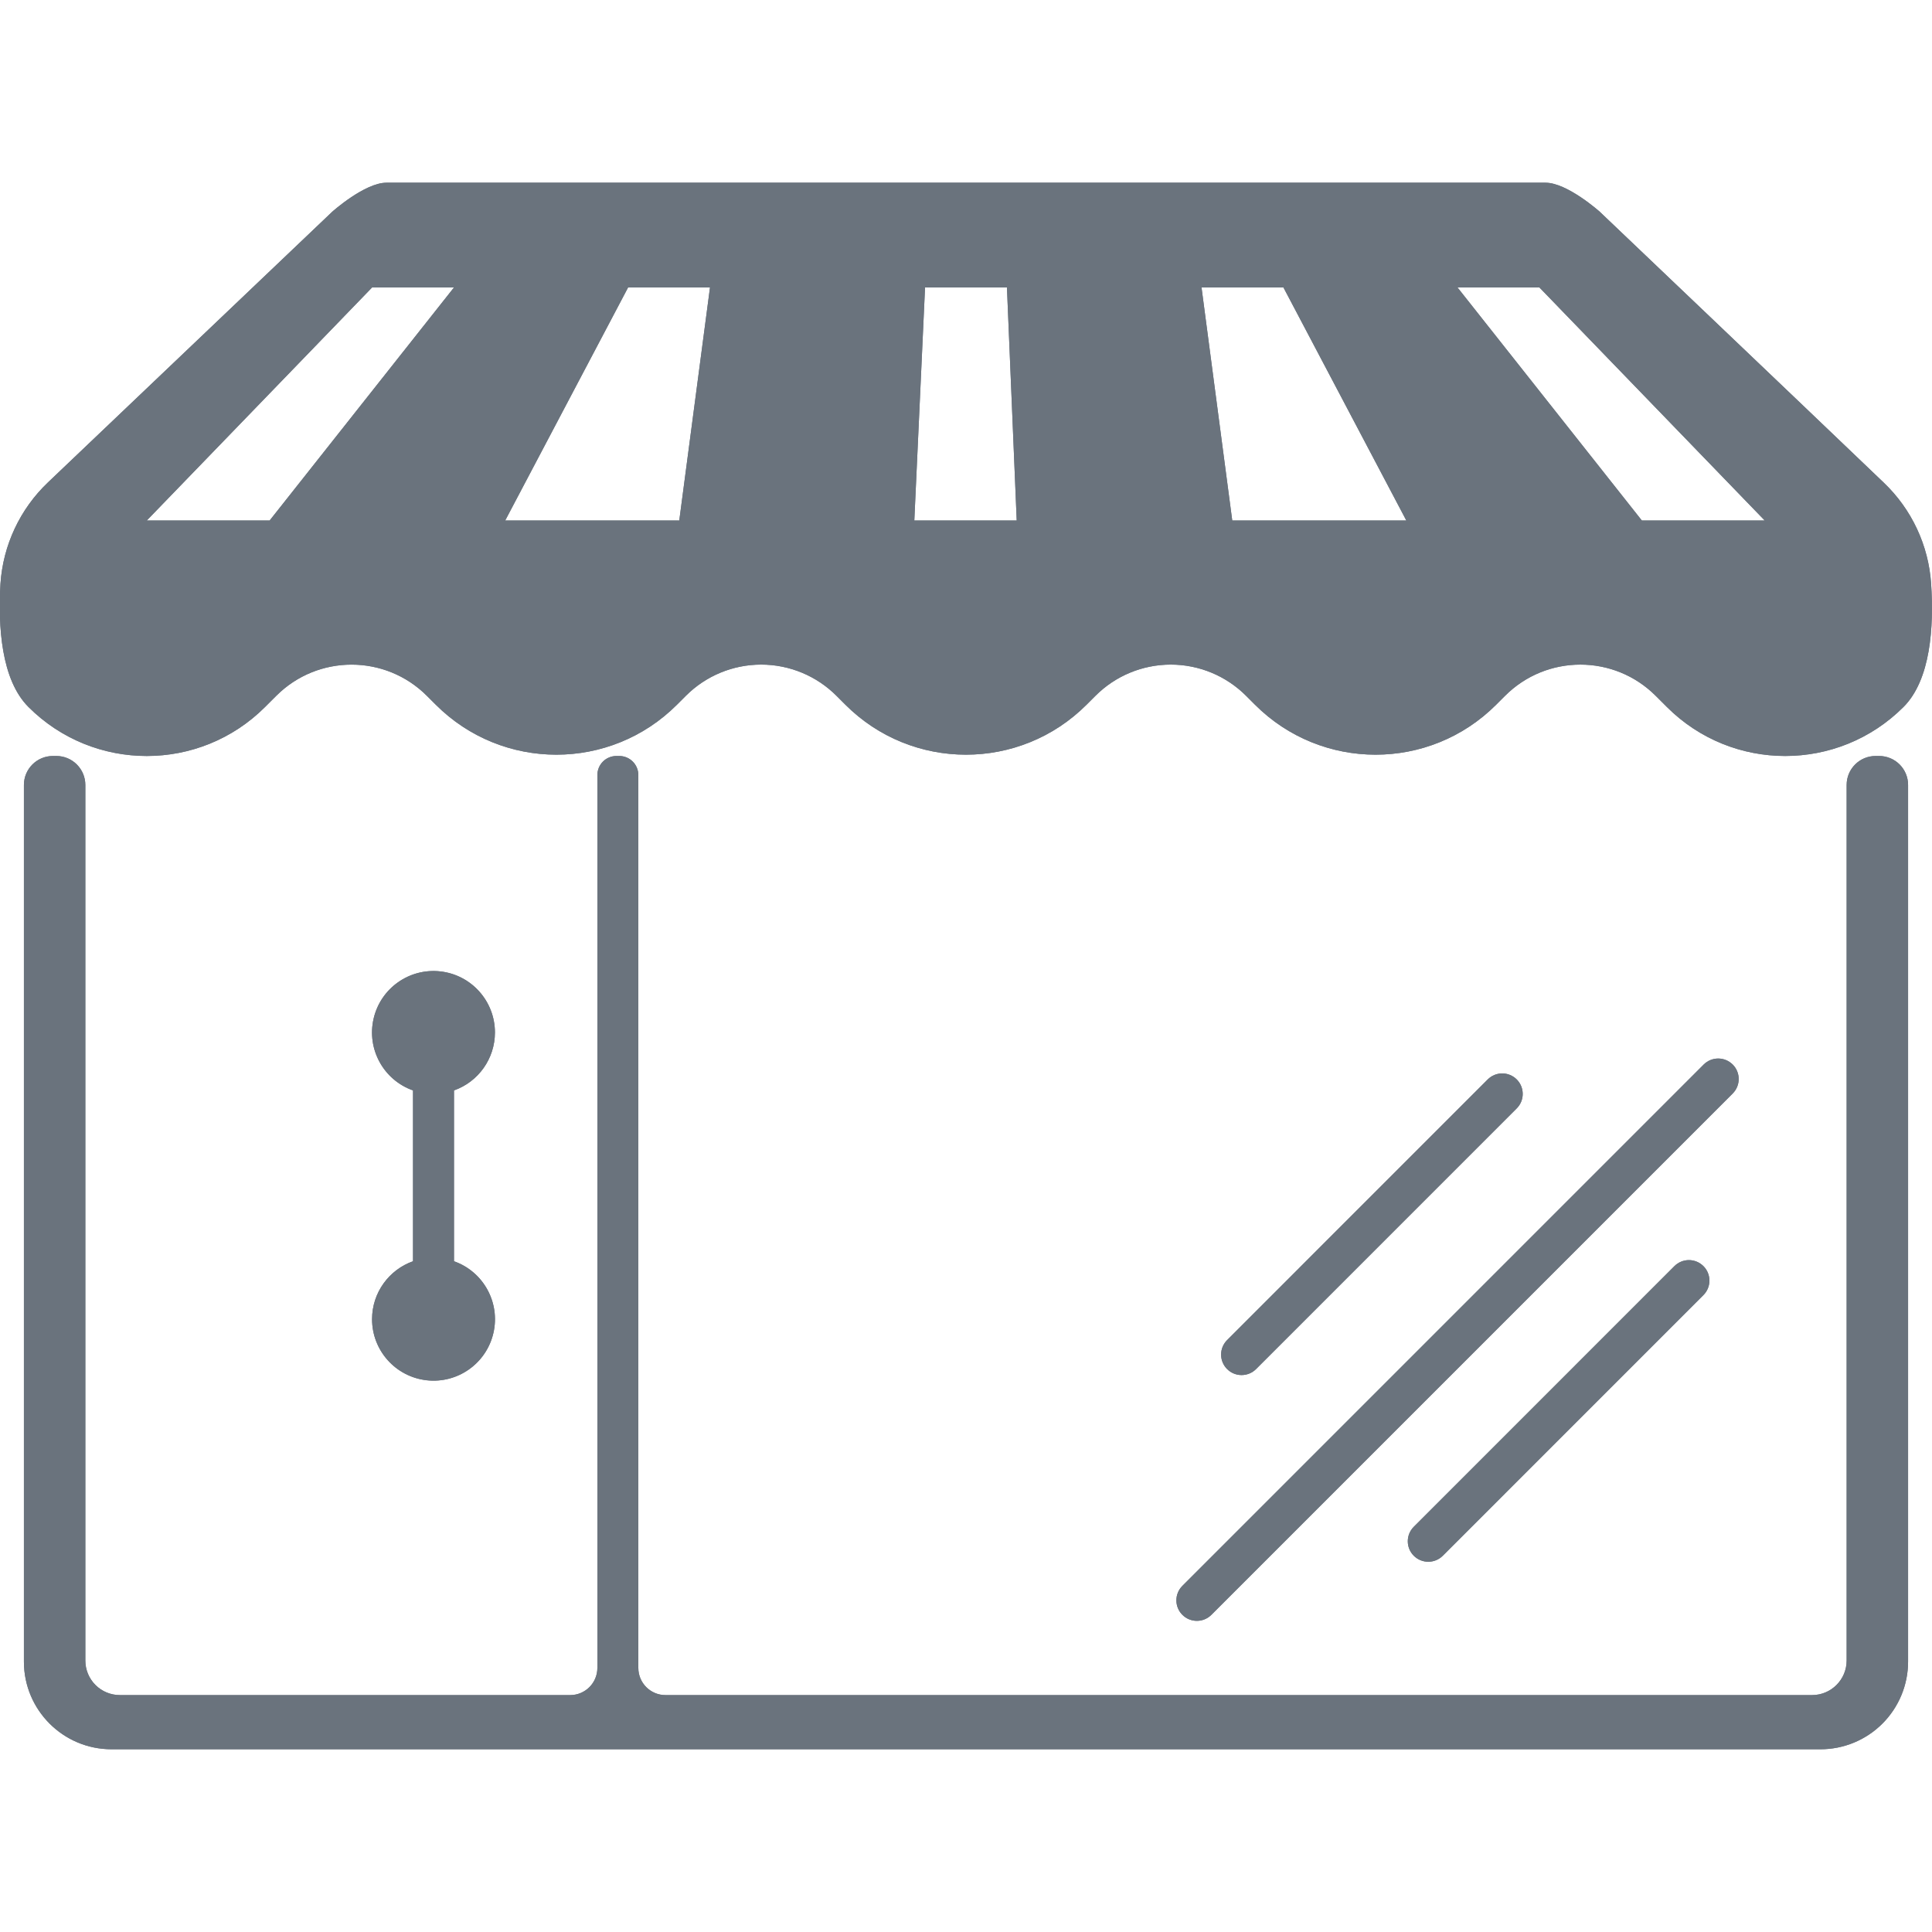
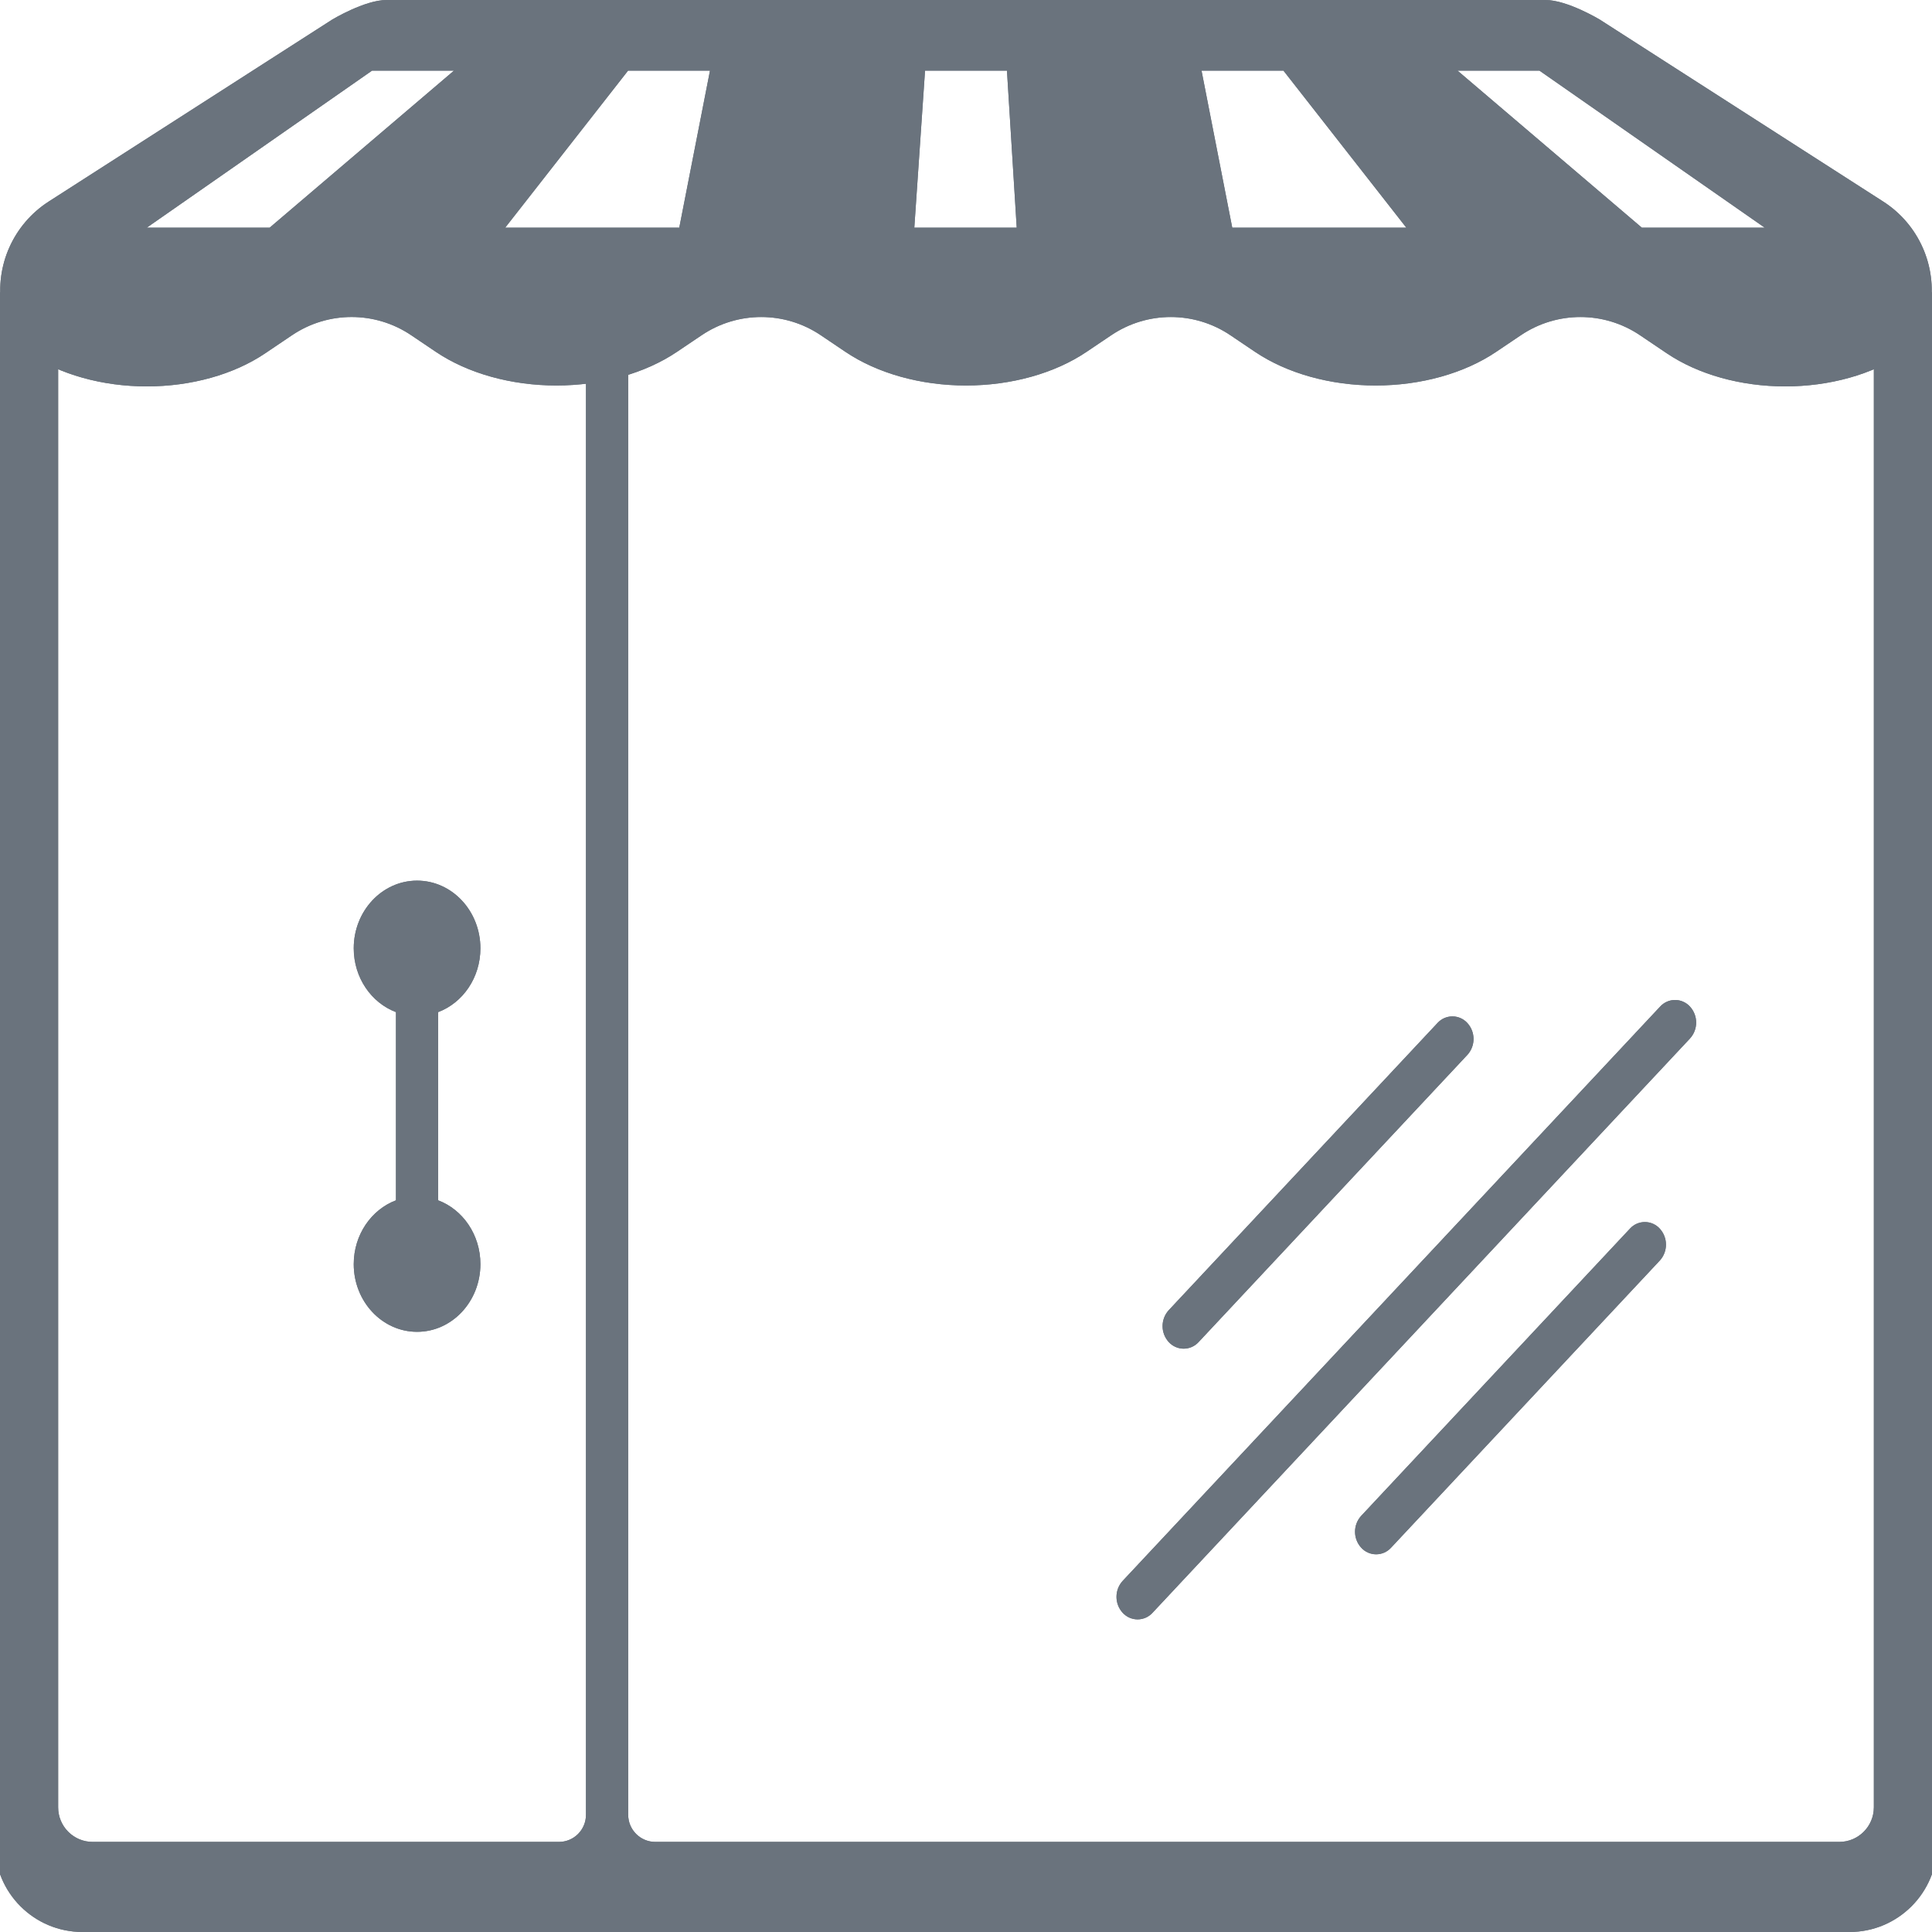
<svg viewBox="0 0 100 100" fill-rule="evenodd" clip-rule="evenodd" stroke-linejoin="round" stroke-miterlimit="2" class="icon">
  <g fill="#6a737d">
-     <path d="M20.004 9.457c-1.128 0-2.807 1.502-2.807 1.502L2.48 24.972a7.972 7.972 0 00-2.456 5.24c-.127 2.22.036 4.968 1.448 6.381a8.66 8.66 0 0012.249 0l.577-.576a5.512 5.512 0 017.798 0c.153.151.305.304.46.459a8.825 8.825 0 0012.483 0l.46-.46a5.51 5.51 0 017.798 0l.46.46a8.825 8.825 0 0012.483 0l.46-.46a5.51 5.51 0 017.798 0l.46.46a8.825 8.825 0 0012.483 0l.46-.46a5.512 5.512 0 017.798 0l.578.577a8.66 8.66 0 0012.248 0c1.41-1.41 1.576-4.155 1.43-6.372a7.955 7.955 0 00-2.453-5.24c-4.406-4.22-14.7-14.022-14.7-14.022s-1.679-1.502-2.807-1.502H20.004zM47.88 14.88h4.24l.505 12.06h-5.3l.555-12.06zm31.801 0h-4.24l9.54 12.06h6.36l-11.66-12.06zm-13.25 0h-4.24l1.59 12.06h9.01l-6.36-12.06zm-47.173 0h4.24l-9.54 12.06h-6.36l11.66-12.06zm13.251 0h4.24l-1.59 12.06h-9.01l6.36-12.06z" />
-     <path d="M20.004 9.457c-1.128 0-2.807 1.502-2.807 1.502L2.48 24.972a7.972 7.972 0 00-2.456 5.24c-.127 2.22.036 4.968 1.448 6.381a8.66 8.66 0 0012.249 0l.577-.576a5.512 5.512 0 017.798 0c.153.151.305.304.46.459a8.825 8.825 0 0012.483 0l.46-.46a5.51 5.51 0 017.798 0l.46.46a8.825 8.825 0 0012.483 0l.46-.46a5.51 5.51 0 017.798 0l.46.46a8.825 8.825 0 0012.483 0l.46-.46a5.512 5.512 0 017.798 0l.578.577a8.66 8.66 0 0012.248 0c1.41-1.41 1.576-4.155 1.43-6.372a7.955 7.955 0 00-2.453-5.24c-4.406-4.22-14.7-14.022-14.7-14.022s-1.679-1.502-2.807-1.502H20.004zm62.393 1.944c-.06-.052-.595-.52-1.233-.9-.387-.23-.808-.444-1.168-.444H20.004c-.36 0-.782.214-1.169.444-.638.38-1.173.848-1.232.9L2.894 25.407a7.361 7.361 0 00-2.27 4.839c-.073 1.273-.051 2.727.273 3.98.198.762.507 1.448 1 1.942v.001a8.06 8.06 0 0011.4 0l.577-.577a6.116 6.116 0 018.648 0l.46.46a8.231 8.231 0 0011.634 0l.46-.46a6.118 6.118 0 018.647 0l.46.46a8.231 8.231 0 0011.634 0l.46-.46a6.118 6.118 0 018.647 0l.46.46a8.231 8.231 0 0011.634 0l.46-.46a6.116 6.116 0 018.647 0l.577.577a8.06 8.06 0 0011.4 0c.493-.494.801-1.178.998-1.94.323-1.248.342-2.7.258-3.968a7.362 7.362 0 00-2.27-4.846c-4.333-4.15-14.363-13.701-14.69-14.014zm-2.284 3.063a.6.6 0 00-.432-.184h-4.24a.599.599 0 00-.47.972l9.54 12.06a.599.599 0 00.47.227h6.36a.6.6 0 00.432-1.016l-11.66-12.06zM47.88 14.28a.6.6 0 00-.6.573l-.556 12.059a.6.6 0 00.6.628h5.3a.599.599 0 00.6-.626l-.504-12.06a.6.6 0 00-.6-.574h-4.24zm19.082.32a.6.6 0 00-.531-.32h-4.24a.6.6 0 00-.595.679l1.59 12.059a.6.6 0 00.594.521h9.01a.602.602 0 00.532-.88L66.962 14.6zm-47.704-.32a.6.6 0 00-.431.184L7.167 26.523a.598.598 0 00.43 1.016h6.361a.599.599 0 00.47-.227l9.541-12.06a.598.598 0 00-.47-.972h-4.24zm13.251 0a.6.6 0 00-.531.32l-6.36 12.06a.602.602 0 00.53.88h9.011a.6.6 0 00.595-.522l1.59-12.06a.601.601 0 00-.595-.678h-4.24zm15.37.6h4.24l.506 12.06h-5.3l.555-12.06zm31.802 0h-4.24l9.54 12.06h6.36l-11.66-12.06zm-13.25 0h-4.24l1.59 12.06h9.01l-6.36-12.06zm-47.173 0h4.24l-9.54 12.06h-6.36l11.66-12.06zm13.251 0h4.24l-1.59 12.06h-9.01l6.36-12.06zM21.378 56.44a3.181 3.181 0 114.24-2.999 3.183 3.183 0 01-2.12 2.999v8.842a3.181 3.181 0 11-4.24 2.999c0-1.383.886-2.562 2.12-2.999V56.44z" />
-     <path d="M21.378 56.44a3.181 3.181 0 114.24-2.999 3.183 3.183 0 01-2.12 2.999v8.842a3.181 3.181 0 11-4.24 2.999c0-1.383.886-2.562 2.12-2.999V56.44zm.6 0a.6.6 0 00-.4-.567 2.582 2.582 0 01-1.72-2.432 2.582 2.582 0 012.58-2.58 2.582 2.582 0 012.58 2.58 2.582 2.582 0 01-1.72 2.432.6.6 0 00-.4.567v8.842a.6.6 0 00.4.567 2.582 2.582 0 011.72 2.432 2.582 2.582 0 01-2.58 2.58 2.582 2.582 0 01-2.58-2.58c0-1.122.72-2.078 1.72-2.432a.6.6 0 00.4-.567V56.44z" />
+     <path d="M20.004 0c-1.128 0-2.807 1.012-2.807 1.012L2.522 10.431A5.467 5.467 0 00.08 15.898c.156.94.553 1.825 1.394 2.392C3.099 19.385 5.302 20 7.599 20s4.5-.615 6.124-1.71l1.394-.94a5.515 5.515 0 016.165 0l1.276.86c1.655 1.117 3.901 1.743 6.242 1.743 2.34 0 4.587-.626 6.241-1.742l1.277-.86a5.515 5.515 0 016.165 0l1.276.86c1.655 1.116 3.901 1.742 6.242 1.742 2.34 0 4.587-.626 6.241-1.742l1.277-.86a5.515 5.515 0 016.165 0l1.276.86c1.655 1.116 3.901 1.742 6.242 1.742 2.34 0 4.587-.626 6.241-1.742l1.277-.86a5.515 5.515 0 016.165 0l1.394.94C87.902 19.384 90.105 20 92.402 20c2.297 0 4.5-.615 6.124-1.71.836-.564 1.235-1.442 1.39-2.375a5.466 5.466 0 00-2.44-5.482c-4.44-2.852-14.673-9.42-14.673-9.42S81.124 0 79.996 0H20.004zM47.88 3.655h4.24l.505 8.128h-5.3l.555-8.128zm31.801 0h-4.24l9.54 8.128h6.36l-11.66-8.128zm-13.25 0h-4.24l1.59 8.128h9.01l-6.36-8.128zm-47.173 0h4.24l-9.54 8.128h-6.36l11.66-8.128zm13.251 0h4.24l-1.59 8.128h-9.01l6.36-8.128z" />
+     <path d="M20.004 0c-1.128 0-2.807 1.012-2.807 1.012L2.522 10.431A5.467 5.467 0 00.08 15.898c.156.94.553 1.825 1.394 2.392C3.099 19.385 5.302 20 7.599 20s4.5-.615 6.124-1.71l1.394-.94a5.515 5.515 0 016.165 0l1.276.86c1.655 1.117 3.901 1.743 6.242 1.743 2.34 0 4.587-.626 6.241-1.742l1.277-.86a5.515 5.515 0 016.165 0l1.276.86c1.655 1.116 3.901 1.742 6.242 1.742 2.34 0 4.587-.626 6.241-1.742l1.277-.86a5.515 5.515 0 016.165 0l1.276.86c1.655 1.116 3.901 1.742 6.242 1.742 2.34 0 4.587-.626 6.241-1.742l1.277-.86a5.515 5.515 0 016.165 0l1.394.94C87.902 19.384 90.105 20 92.402 20c2.297 0 4.5-.615 6.124-1.71.836-.564 1.235-1.442 1.39-2.375a5.466 5.466 0 00-2.44-5.482c-4.44-2.852-14.673-9.42-14.673-9.42S81.124 0 79.996 0H20.004zm62.482 1.522C82.374 1.453 80.962.6 79.996.6H20.004c-.966 0-2.378.853-2.49.922L2.847 10.935A4.864 4.864 0 00.67 15.8c.129.778.441 1.523 1.138 1.992C3.344 18.828 5.428 19.4 7.598 19.4c2.17 0 4.254-.573 5.789-1.607l1.394-.94a6.116 6.116 0 016.835 0l1.276.86c1.566 1.056 3.692 1.64 5.907 1.64 2.214 0 4.34-.584 5.906-1.64.44-.295.869-.585 1.277-.86a6.116 6.116 0 016.835 0l1.276.86c1.566 1.056 3.692 1.64 5.907 1.64 2.214 0 4.34-.584 5.906-1.64.44-.295.869-.585 1.277-.86a6.116 6.116 0 016.835 0l1.276.86c1.566 1.056 3.692 1.64 5.907 1.64 2.214 0 4.34-.584 5.906-1.64.44-.295.869-.585 1.277-.86a6.116 6.116 0 016.835 0l1.394.94c1.535 1.034 3.619 1.607 5.789 1.607 2.17 0 4.254-.573 5.789-1.607.692-.467 1.005-1.204 1.133-1.974a4.866 4.866 0 00-2.173-4.882c-4.37-2.808-14.363-9.22-14.665-9.415zm-2.461 1.64a.602.602 0 00-.344-.107h-4.24a.6.6 0 00-.389 1.057l9.54 8.128a.596.596 0 00.39.143h6.36a.6.6 0 00.343-1.092l-11.66-8.128zM47.88 3.056a.6.6 0 00-.6.56l-.555 8.128a.598.598 0 00.6.64h5.3a.6.6 0 00.598-.637l-.504-8.128a.6.6 0 00-.6-.563h-4.24zm19.023.23a.602.602 0 00-.472-.23h-4.24a.6.6 0 00-.589.715l1.59 8.128a.599.599 0 00.588.485h9.01a.6.6 0 00.474-.97l-6.36-8.128zm-47.645-.23a.602.602 0 00-.343.108L7.255 11.29a.6.6 0 00.343 1.092h6.36c.143 0 .281-.05.39-.143l9.54-8.128a.599.599 0 00-.39-1.057h-4.24zm13.251 0a.602.602 0 00-.473.23l-6.36 8.128a.601.601 0 00.473.97h9.01a.599.599 0 00.588-.485l1.59-8.128a.6.6 0 00-.588-.715h-4.24zm15.37.6h4.24l.506 8.128h-5.3l.555-8.128zm31.802 0h-4.24l9.54 8.128h6.36l-11.66-8.128zm-13.25 0h-4.24l1.59 8.128h9.01l-6.36-8.128zm-47.173 0h4.24l-9.54 8.128h-6.36l11.66-8.128zm13.251 0h4.24l-1.59 8.128h-9.01l6.36-8.128z" />
    <g>
-       <path d="M2.738 39.13a1.5 1.5 0 00-1.5 1.5v45.375a4.536 4.536 0 004.538 4.537h88.448a4.535 4.535 0 004.538-4.537V40.628a1.497 1.497 0 00-1.499-1.498h-.182a1.498 1.498 0 00-1.499 1.498v45.32a1.79 1.79 0 01-1.79 1.79H34.445c-.776 0-1.405-.629-1.405-1.405V40.117a.986.986 0 00-.987-.987h-.146a.985.985 0 00-.987.987v46.216a1.407 1.407 0 01-1.405 1.405H6.207a1.788 1.788 0 01-1.79-1.79V40.63a1.501 1.501 0 00-1.5-1.5h-.18z" />
-       <path d="M2.738 39.13a1.5 1.5 0 00-1.5 1.5v45.375a4.536 4.536 0 004.538 4.537h88.448a4.535 4.535 0 004.538-4.537V40.628a1.497 1.497 0 00-1.499-1.498h-.182a1.498 1.498 0 00-1.499 1.498v45.32a1.79 1.79 0 01-1.79 1.79H34.445c-.776 0-1.405-.629-1.405-1.405V40.117a.986.986 0 00-.987-.987h-.146a.985.985 0 00-.987.987v46.216a1.407 1.407 0 01-1.405 1.405H6.207a1.788 1.788 0 01-1.79-1.79V40.63a1.501 1.501 0 00-1.5-1.5h-.18zm0 .5h.18a1.003 1.003 0 011 1v45.318a2.29 2.29 0 002.289 2.29h23.307a1.905 1.905 0 001.905-1.905V40.117a.49.49 0 01.487-.487h.146a.489.489 0 01.487.487v46.216c0 1.053.853 1.905 1.905 1.905h59.349a2.29 2.29 0 002.29-2.29v-45.32a.996.996 0 01.998-.998h.182a.996.996 0 01.999.998v45.377a4.039 4.039 0 01-4.038 4.037H5.776a4.04 4.04 0 01-4.038-4.037V40.63a1 1 0 011-1z" />
-     </g>
-     <g>
-       <path d="M89.683 55.1a1.06 1.06 0 00-1.5 0L61.2 82.084a1.06 1.06 0 001.5 1.5l26.984-26.985a1.06 1.06 0 000-1.5z" />
-       <path d="M89.683 55.1a1.06 1.06 0 00-1.5 0L61.2 82.084a1.06 1.06 0 001.5 1.5l26.984-26.985a1.06 1.06 0 000-1.5zm-.424.424c.18.18.18.47 0 .65L62.274 83.16a.46.46 0 11-.65-.65l26.984-26.985a.46.46 0 01.65 0zM88.168 65.534a1.06 1.06 0 00-1.5 0L73.178 79.026a1.06 1.06 0 001.499 1.5l13.492-13.493a1.06 1.06 0 000-1.499z" />
-       <path d="M88.168 65.534a1.06 1.06 0 00-1.5 0L73.178 79.026a1.06 1.06 0 001.499 1.5l13.492-13.493a1.06 1.06 0 000-1.499zm-.424.424a.46.46 0 010 .651L74.25 80.101a.46.46 0 11-.65-.65l13.492-13.493a.46.46 0 01.65 0z" />
+       <path d="M20.495 52.387c-1.273-.48-2.186-1.78-2.186-3.303 0-1.934 1.469-3.503 3.279-3.503 1.81 0 3.278 1.57 3.278 3.503 0 1.524-.912 2.822-2.186 3.303v9.741c1.274.481 2.186 1.78 2.186 3.304 0 1.933-1.469 3.503-3.278 3.503-1.81 0-3.279-1.57-3.279-3.503 0-1.524.913-2.823 2.186-3.304v-9.74z" />
+       <path d="M20.495 52.387c-1.273-.48-2.186-1.78-2.186-3.303 0-1.934 1.469-3.503 3.279-3.503 1.81 0 3.278 1.57 3.278 3.503 0 1.524-.912 2.822-2.186 3.303v9.741c1.274.481 2.186 1.78 2.186 3.304 0 1.933-1.469 3.503-3.278 3.503-1.81 0-3.279-1.57-3.279-3.503 0-1.524.913-2.823 2.186-3.304v-9.74zm.6 0a.6.6 0 00-.388-.561c-1.054-.398-1.798-1.48-1.798-2.742 0-1.591 1.19-2.903 2.679-2.903 1.49 0 2.678 1.312 2.678 2.903 0 1.261-.744 2.344-1.798 2.742a.6.6 0 00-.388.561v9.741a.6.6 0 00.388.562c1.054.398 1.798 1.48 1.798 2.742 0 1.591-1.189 2.902-2.678 2.902-1.49 0-2.679-1.31-2.679-2.902 0-1.262.744-2.344 1.798-2.742a.6.6 0 00.388-.562v-9.74z" />
+       <path d="M1.232 14.517a1.5 1.5 0 00-1.5 1.5V95.46A4.538 4.538 0 004.269 100h91.462a4.538 4.538 0 004.537-4.539V16.015a1.498 1.498 0 00-1.498-1.498h-.282c-.827 0-1.498.671-1.498 1.498v77.532a1.792 1.792 0 01-1.79 1.79H33.92a1.406 1.406 0 01-1.405-1.405V15.504a.985.985 0 00-.986-.987h-.212a.986.986 0 00-.987.987v78.428a1.402 1.402 0 01-1.404 1.405H4.8a1.787 1.787 0 01-1.79-1.79v-77.53a1.5 1.5 0 00-1.5-1.5h-.278z" />
+       <path d="M1.232 14.517a1.5 1.5 0 00-1.5 1.5V95.46A4.538 4.538 0 004.269 100h91.462a4.538 4.538 0 004.537-4.539V16.015a1.498 1.498 0 00-1.498-1.498h-.282c-.827 0-1.498.671-1.498 1.498v77.532a1.792 1.792 0 01-1.79 1.79H33.92a1.406 1.406 0 01-1.405-1.405V15.504a.985.985 0 00-.986-.987h-.212a.986.986 0 00-.987.987v78.428a1.402 1.402 0 01-1.404 1.405H4.8a1.787 1.787 0 01-1.79-1.79v-77.53a1.5 1.5 0 00-1.5-1.5h-.278zm0 .5a1 1 0 00-1 1V95.46A4.037 4.037 0 004.27 99.5h91.462a4.037 4.037 0 004.037-4.038V16.015a.998.998 0 00-.998-.998h-.282a.998.998 0 00-.998.998v77.532a2.29 2.29 0 01-2.29 2.29H33.92a1.903 1.903 0 01-1.905-1.905V15.504a.487.487 0 00-.486-.487h-.212a.487.487 0 00-.486.486v78.429a1.907 1.907 0 01-1.905 1.905H4.8a2.293 2.293 0 01-2.29-2.29v-77.53a1 1 0 00-1-1h-.278z" />
      <g>
-         <path d="M78.505 55.871a1.06 1.06 0 00-1.5 0L63.515 69.363a1.06 1.06 0 001.499 1.5L78.505 57.37a1.06 1.06 0 000-1.499z" />
-         <path d="M78.505 55.871a1.06 1.06 0 00-1.5 0L63.515 69.363a1.06 1.06 0 001.499 1.5L78.505 57.37a1.06 1.06 0 000-1.499zm-.424.424a.46.46 0 010 .651L64.588 70.438a.46.46 0 11-.65-.65L77.43 56.295a.46.46 0 01.65 0z" />
+         <path d="M87.473 52.101a1.043 1.043 0 00-1.544-.001l-27.82 29.727a1.224 1.224 0 000 1.65 1.043 1.043 0 001.545.001l27.82-29.727a1.224 1.224 0 00-.001-1.65z" />
+         <path d="M87.473 52.101a1.043 1.043 0 00-1.544-.001l-27.82 29.727a1.224 1.224 0 000 1.65 1.043 1.043 0 001.545.001l27.82-29.727a1.224 1.224 0 00-.001-1.65zm-.438.41c.214.23.215.6.001.83l-27.82 29.727a.45.45 0 01-.668-.002.615.615 0 01-.002-.829L86.367 52.51a.45.45 0 01.668.002zM85.911 63.595a1.043 1.043 0 00-1.544-.002L70.455 78.46a1.224 1.224 0 00.002 1.65A1.043 1.043 0 0072 80.11l13.912-14.865a1.224 1.224 0 00-.002-1.65z" />
+         <path d="M85.911 63.595a1.043 1.043 0 00-1.544-.002L70.455 78.46a1.224 1.224 0 00.002 1.65A1.043 1.043 0 0072 80.11l13.912-14.865a1.224 1.224 0 00-.002-1.65zm-.438.41c.214.229.216.6.001.83L71.562 79.7a.45.45 0 01-.667-.001.616.616 0 01-.001-.83l13.912-14.865a.45.45 0 01.667.001z" />
+         <g>
+           <path d="M75.95 52.951a1.043 1.043 0 00-1.544-.002L60.494 67.815a1.224 1.224 0 00.001 1.65 1.043 1.043 0 001.544.001l13.912-14.865a1.224 1.224 0 00-.001-1.65z" />
+           <path d="M75.95 52.951a1.043 1.043 0 00-1.544-.002L60.494 67.815a1.224 1.224 0 00.001 1.65 1.043 1.043 0 001.544.001l13.912-14.865a1.224 1.224 0 00-.001-1.65zm-.438.41c.214.229.215.6.001.83L61.601 69.055a.45.45 0 01-.668-.002.616.616 0 010-.829l13.911-14.866a.45.45 0 01.668.002z" />
+         </g>
      </g>
    </g>
  </g>
</svg>
